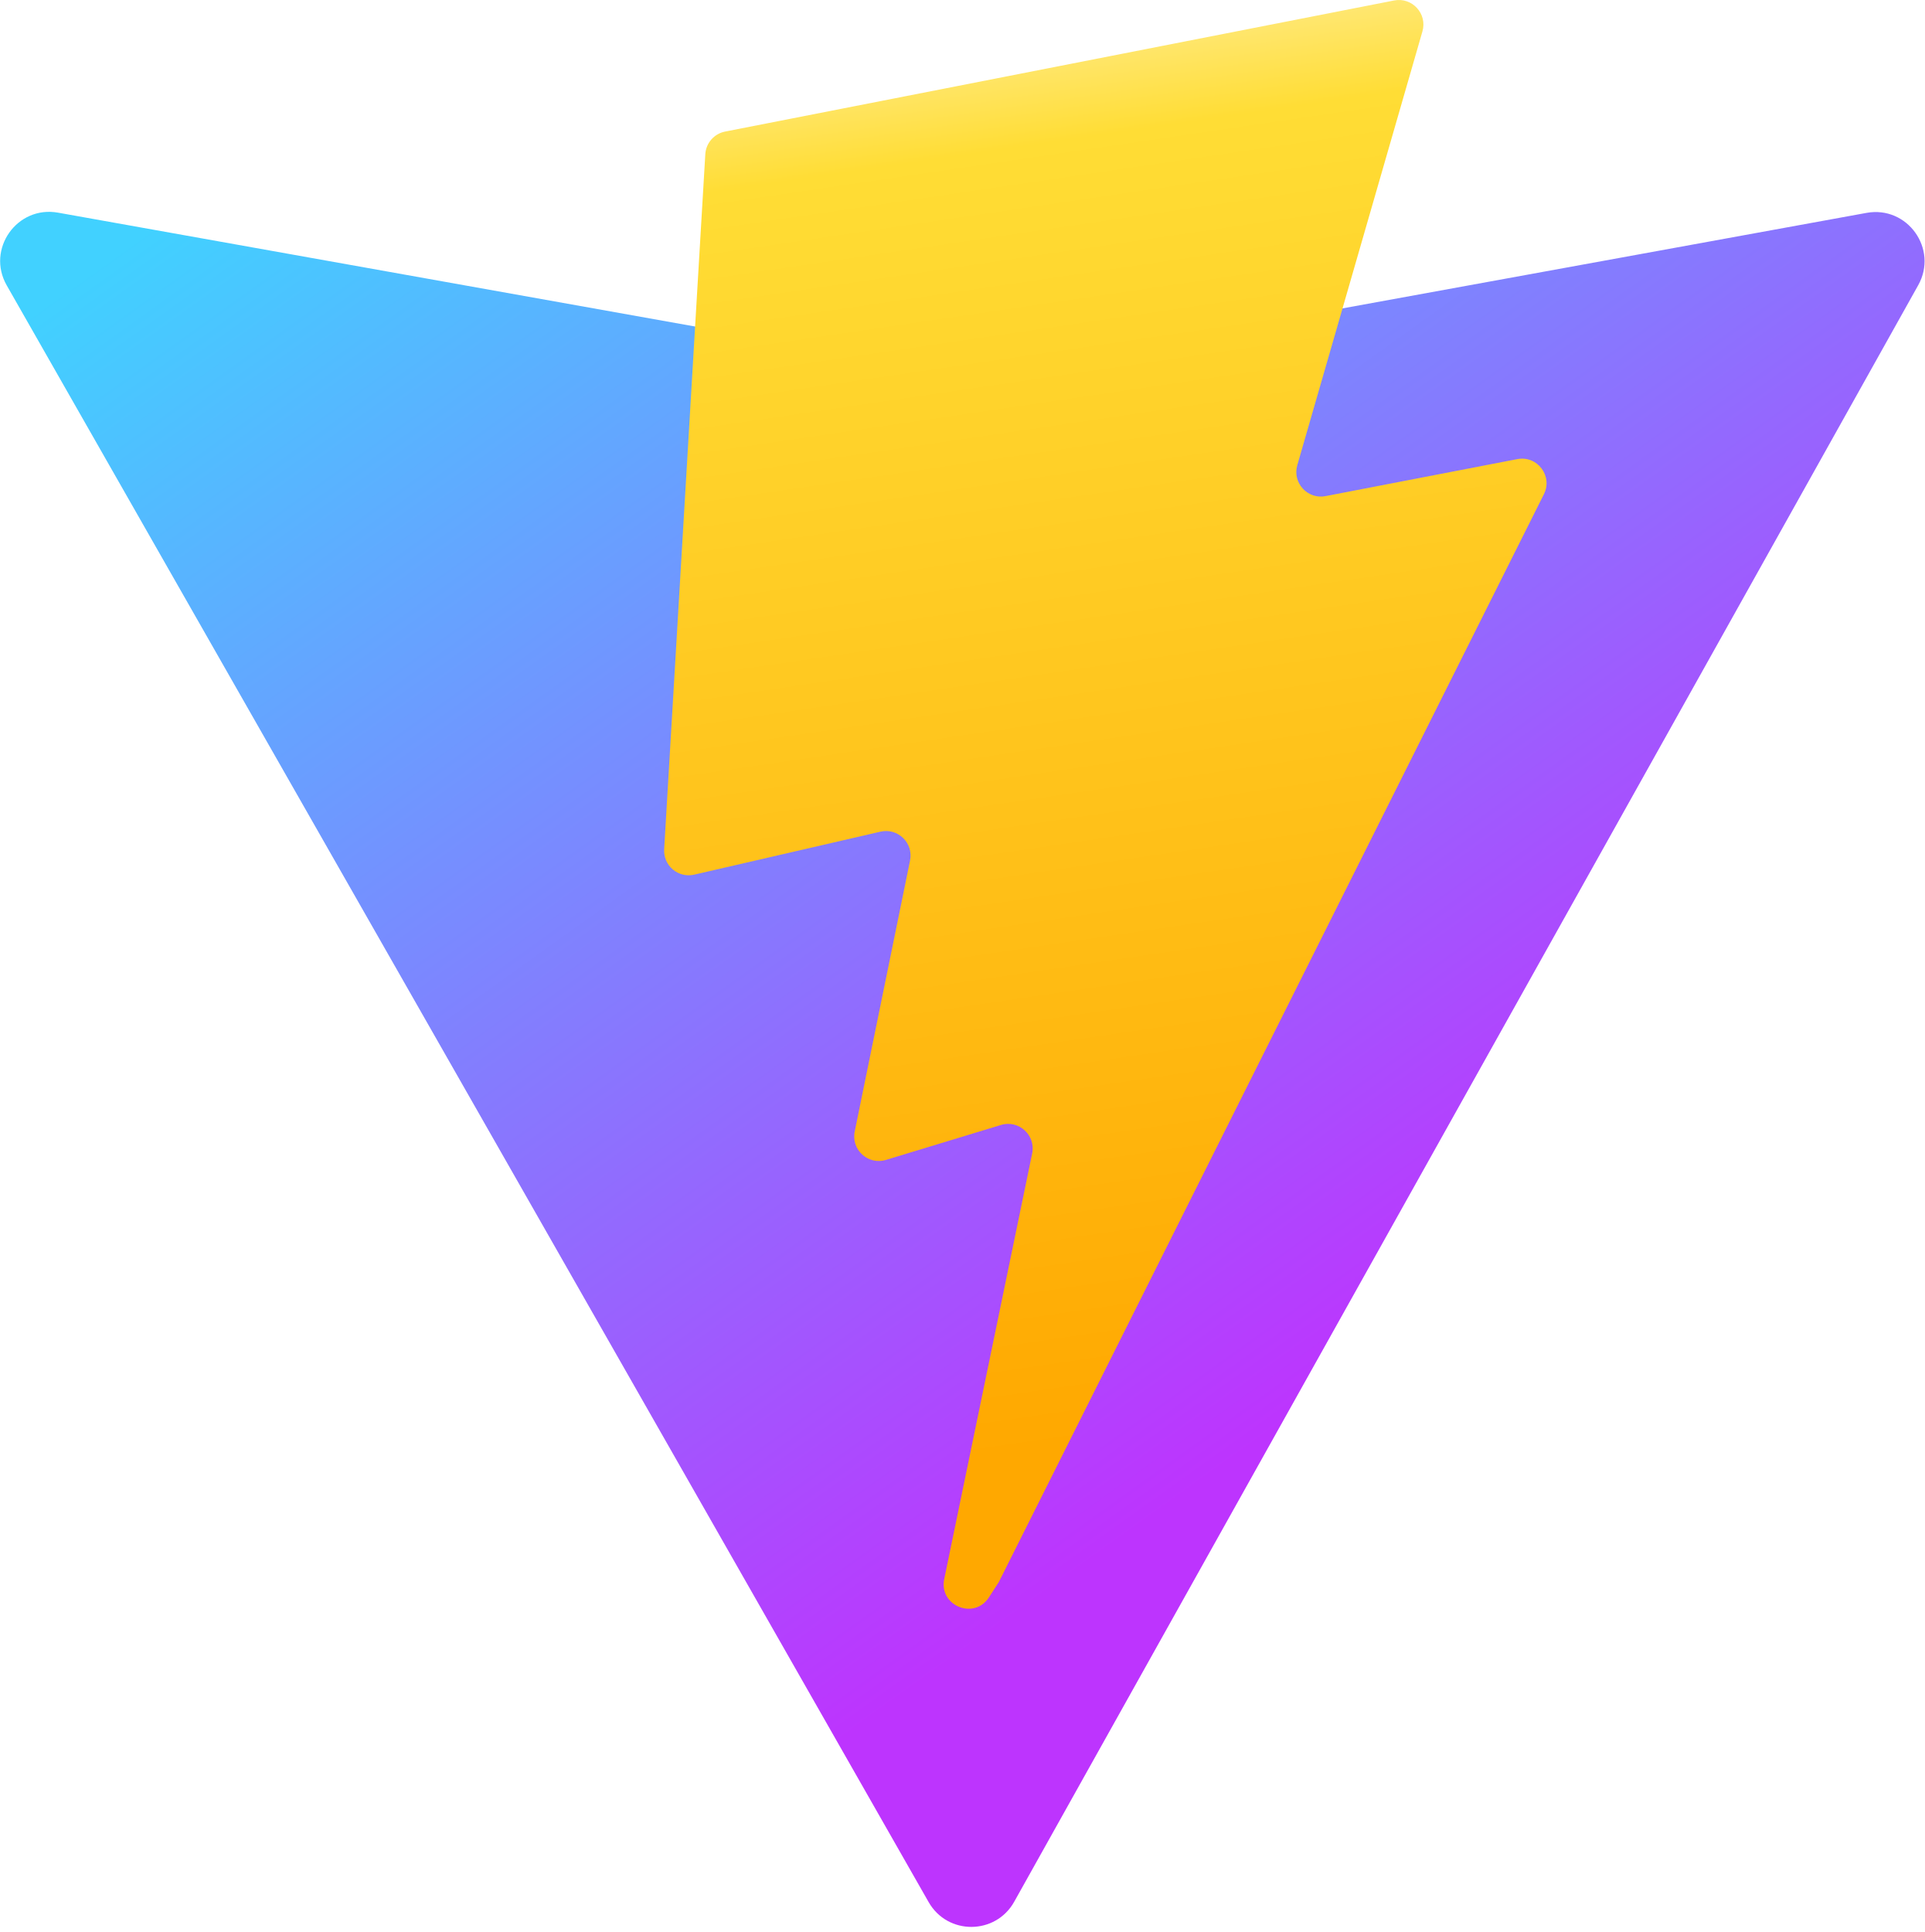
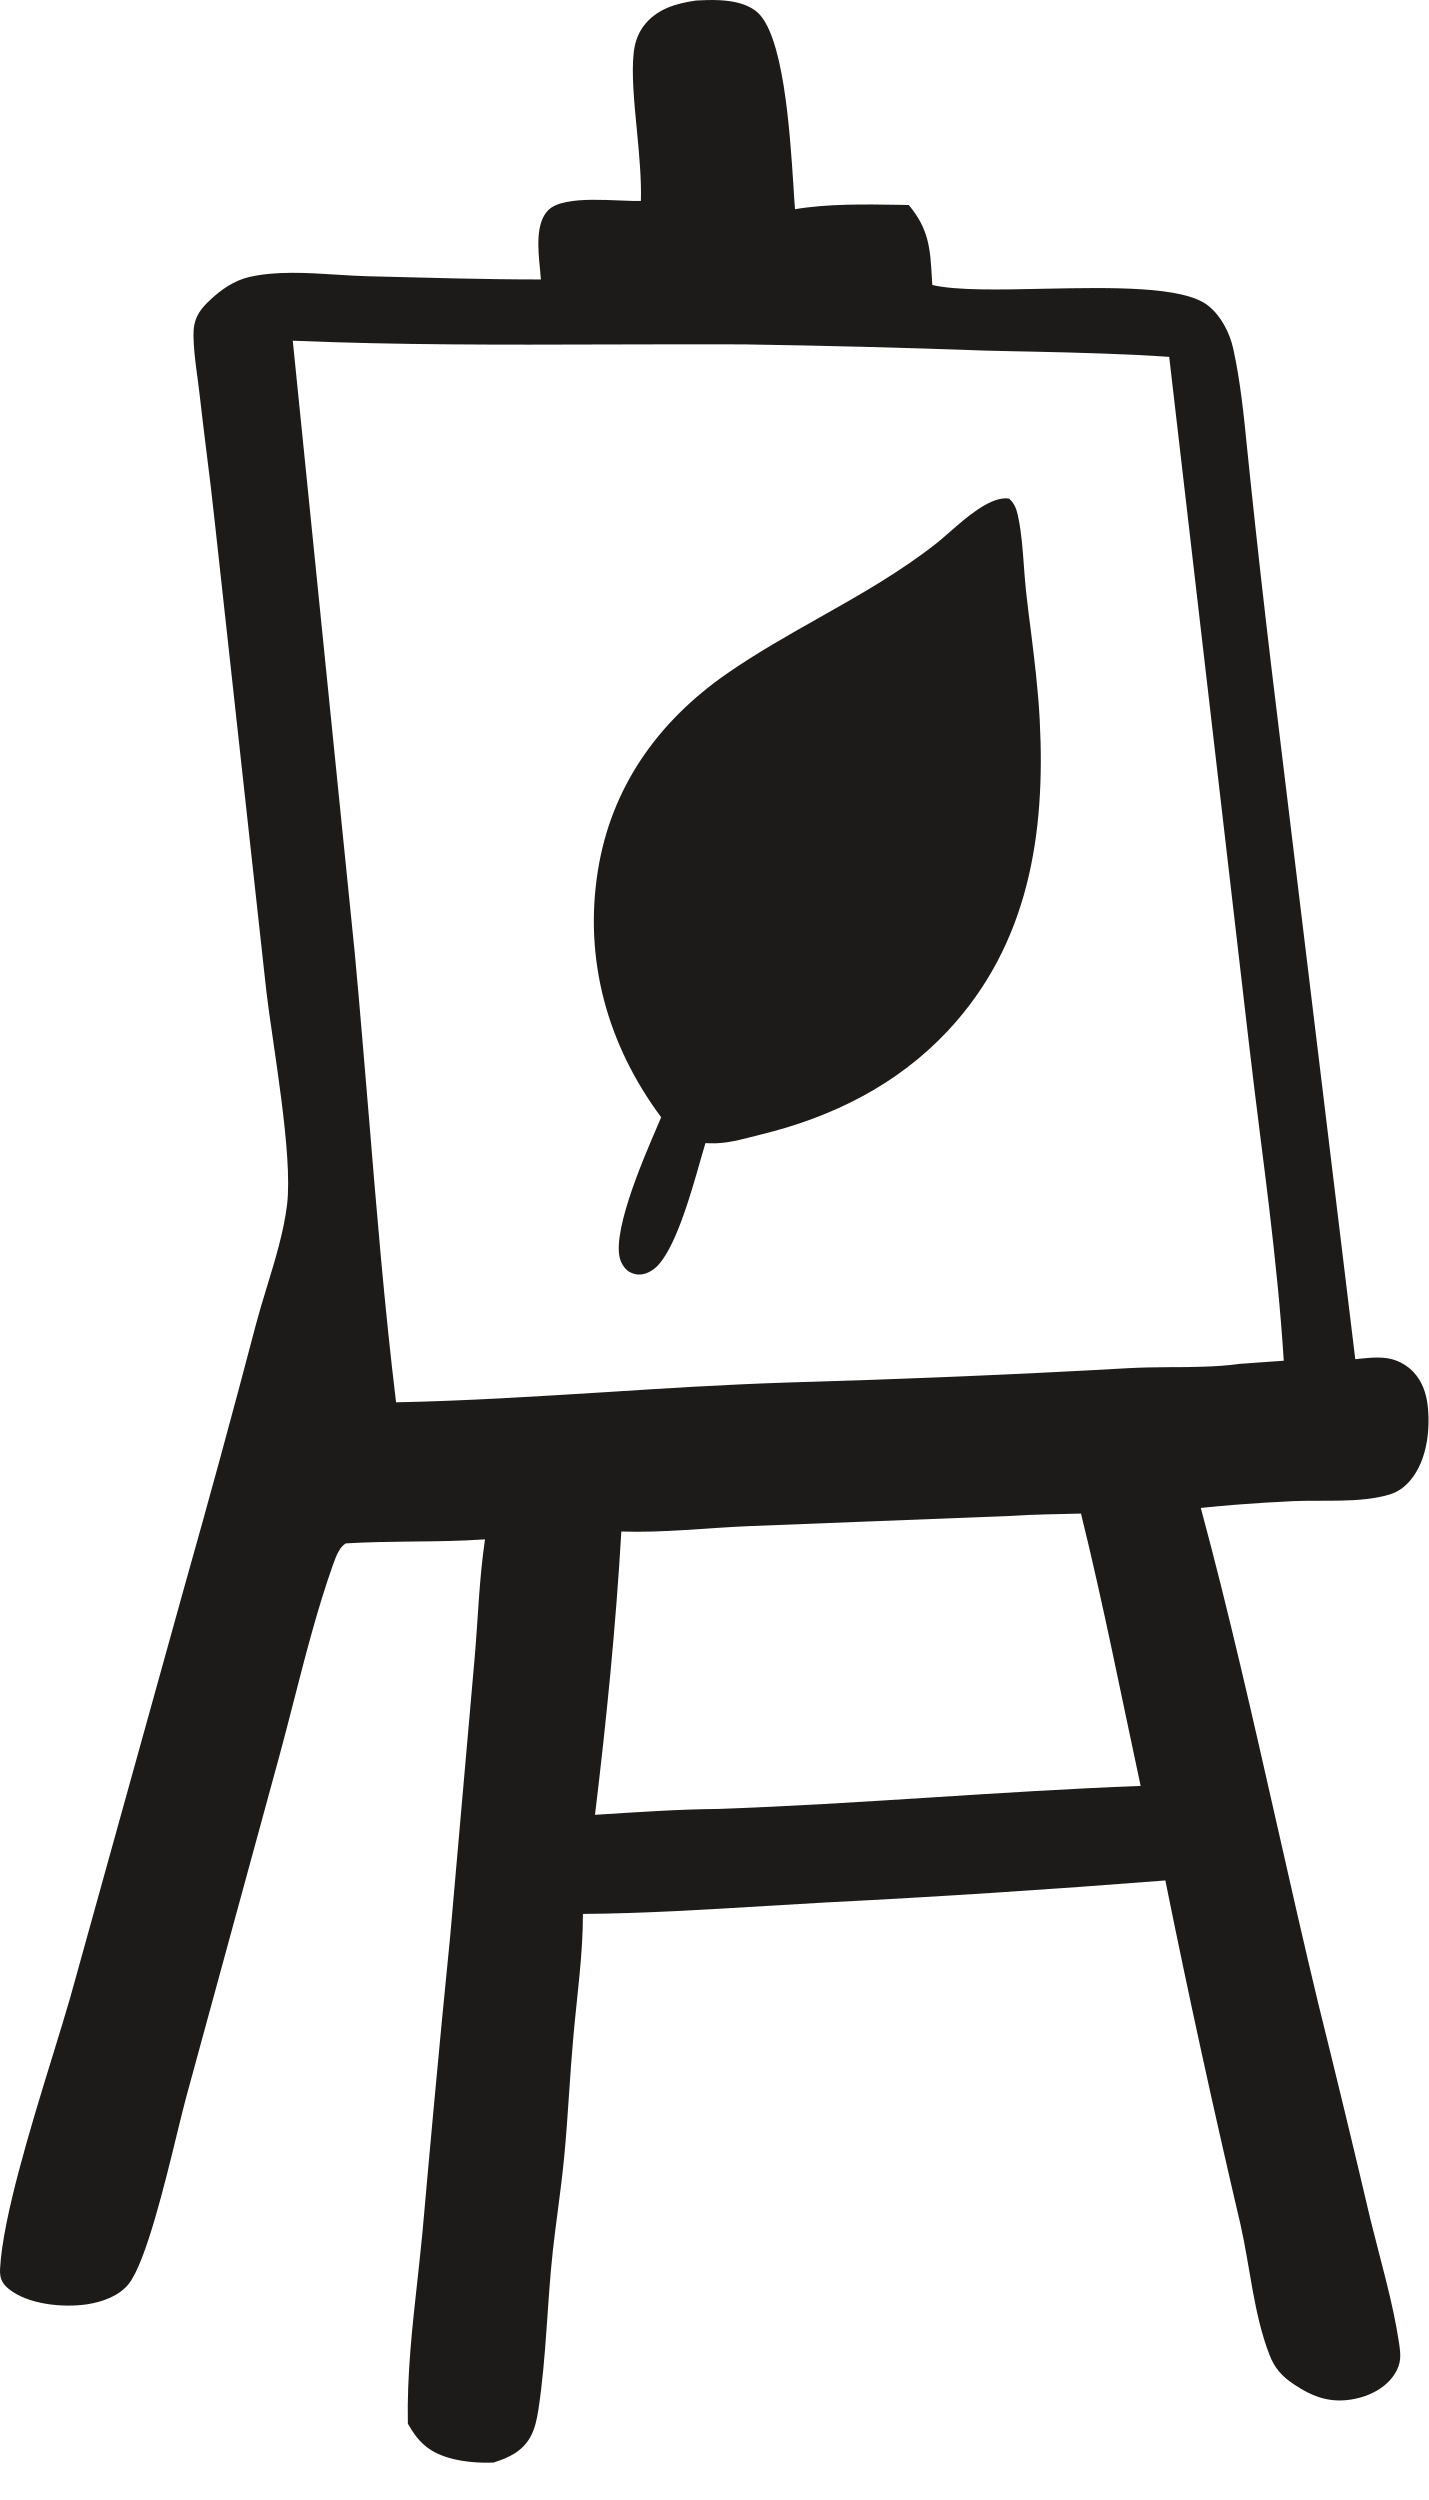
- <svg xmlns="http://www.w3.org/2000/svg" aria-hidden="true" role="img" class="iconify iconify--logos" width="31.88" height="32" preserveAspectRatio="xMidYMid meet" viewBox="0 0 256 257">
-   <defs>
-     <linearGradient id="IconifyId1813088fe1fbc01fb466" x1="-.828%" x2="57.636%" y1="7.652%" y2="78.411%">
-       <stop offset="0%" stop-color="#41D1FF" />
-       <stop offset="100%" stop-color="#BD34FE" />
-     </linearGradient>
-     <linearGradient id="IconifyId1813088fe1fbc01fb467" x1="43.376%" x2="50.316%" y1="2.242%" y2="89.03%">
-       <stop offset="0%" stop-color="#FFEA83" />
-       <stop offset="8.333%" stop-color="#FFDD35" />
-       <stop offset="100%" stop-color="#FFA800" />
-     </linearGradient>
-   </defs>
-   <path fill="url(#IconifyId1813088fe1fbc01fb466)" d="M255.153 37.938L134.897 252.976c-2.483 4.44-8.862 4.466-11.382.048L.875 37.958c-2.746-4.814 1.371-10.646 6.827-9.67l120.385 21.517a6.537 6.537 0 0 0 2.322-.004l117.867-21.483c5.438-.991 9.574 4.796 6.877 9.62Z" />
-   <path fill="url(#IconifyId1813088fe1fbc01fb467)" d="M185.432.063L96.44 17.501a3.268 3.268 0 0 0-2.634 3.014l-5.474 92.456a3.268 3.268 0 0 0 3.997 3.378l24.777-5.718c2.318-.535 4.413 1.507 3.936 3.838l-7.361 36.047c-.495 2.426 1.782 4.5 4.151 3.78l15.304-4.649c2.372-.72 4.652 1.36 4.15 3.788l-11.698 56.621c-.732 3.542 3.979 5.473 5.943 2.437l1.313-2.028l72.516-144.72c1.215-2.423-.88-5.186-3.54-4.672l-25.505 4.922c-2.396.462-4.435-1.77-3.759-4.114l16.646-57.705c.677-2.35-1.37-4.583-3.769-4.113Z" />
+ <svg xmlns="http://www.w3.org/2000/svg" id="favicon" width="16" height="28" viewBox="0 0 16 28" fill="none">
+   <path d="M8.053 0.002C8.202 0.009 8.352 0.037 8.464 0.122C8.775 0.357 8.846 1.466 8.886 2.074C8.893 2.182 8.898 2.274 8.904 2.343C9.273 2.281 9.686 2.288 10.067 2.294L10.178 2.296C10.407 2.569 10.419 2.794 10.437 3.113L10.442 3.192C10.712 3.255 11.189 3.245 11.693 3.234C12.444 3.219 13.255 3.203 13.531 3.423C13.677 3.539 13.773 3.728 13.812 3.904C13.893 4.27 13.932 4.662 13.97 5.044C13.98 5.148 13.991 5.252 14.002 5.354C14.076 6.06 14.155 6.764 14.239 7.469L15.179 15.223L15.227 15.218C15.417 15.199 15.58 15.182 15.748 15.296C15.809 15.337 15.857 15.39 15.893 15.448C15.945 15.53 15.975 15.626 15.988 15.726C16.023 16.003 15.984 16.353 15.799 16.576C15.735 16.653 15.659 16.71 15.561 16.739C15.239 16.836 14.819 16.798 14.48 16.813C14.267 16.823 14.052 16.836 13.839 16.853C13.709 16.864 13.579 16.875 13.449 16.889C13.764 18.057 14.031 19.24 14.299 20.422C14.451 21.095 14.603 21.768 14.764 22.437C14.964 23.242 15.159 24.047 15.348 24.854C15.46 25.312 15.601 25.781 15.67 26.246C15.69 26.383 15.696 26.472 15.617 26.594C15.52 26.743 15.345 26.834 15.171 26.868C14.905 26.921 14.706 26.848 14.491 26.704C14.354 26.612 14.275 26.523 14.217 26.371C14.041 25.916 14.001 25.39 13.894 24.917C13.594 23.636 13.312 22.35 13.052 21.061C11.782 21.161 10.512 21.244 9.24 21.308C9.02 21.32 8.799 21.333 8.578 21.347C7.895 21.388 7.211 21.431 6.529 21.436C6.529 21.892 6.462 22.354 6.422 22.808C6.403 23.02 6.388 23.231 6.374 23.442C6.358 23.68 6.342 23.919 6.319 24.156C6.3 24.354 6.275 24.552 6.249 24.749C6.229 24.901 6.209 25.054 6.192 25.207C6.127 25.799 6.12 26.398 6.03 26.988C6.014 27.091 5.992 27.201 5.941 27.293C5.85 27.456 5.701 27.526 5.526 27.581C5.406 27.585 5.283 27.58 5.164 27.559C5.115 27.551 5.066 27.54 5.018 27.525C4.792 27.456 4.68 27.343 4.568 27.145C4.557 26.6 4.617 26.063 4.677 25.523C4.696 25.345 4.716 25.166 4.733 24.987C4.774 24.518 4.817 24.048 4.86 23.579C4.918 22.952 4.978 22.324 5.041 21.697L5.314 18.59C5.334 18.366 5.347 18.14 5.363 17.915C5.379 17.689 5.399 17.464 5.432 17.241C5.164 17.259 4.894 17.263 4.625 17.265C4.374 17.268 4.123 17.271 3.873 17.286C3.844 17.304 3.821 17.329 3.803 17.358C3.769 17.411 3.748 17.476 3.727 17.532C3.554 18.021 3.423 18.535 3.292 19.044C3.238 19.253 3.185 19.462 3.129 19.667L2.086 23.486C2.06 23.584 2.026 23.72 1.988 23.876C1.846 24.459 1.635 25.328 1.445 25.575C1.338 25.714 1.147 25.782 0.977 25.808C0.708 25.848 0.315 25.812 0.098 25.636C0.065 25.61 0.044 25.584 0.028 25.558C0.004 25.515 -0.003 25.468 0.001 25.405C0.032 24.838 0.343 23.824 0.589 23.026C0.664 22.782 0.733 22.559 0.786 22.374L2.062 17.783C2.34 16.801 2.609 15.815 2.868 14.828C2.903 14.697 2.944 14.561 2.986 14.424C3.081 14.114 3.178 13.796 3.215 13.493C3.282 12.932 3.056 11.718 2.983 11.101L2.406 5.851C2.377 5.577 2.343 5.3 2.308 5.024C2.283 4.821 2.258 4.617 2.235 4.414C2.225 4.322 2.211 4.229 2.199 4.136C2.183 4.011 2.169 3.886 2.167 3.763C2.166 3.718 2.169 3.678 2.176 3.642C2.196 3.534 2.251 3.456 2.349 3.364C2.475 3.244 2.623 3.141 2.797 3.101C3.097 3.034 3.441 3.055 3.769 3.076C3.89 3.084 4.008 3.091 4.121 3.094C4.766 3.11 5.413 3.13 6.058 3.13C6.056 3.095 6.052 3.056 6.048 3.015C6.026 2.793 5.996 2.498 6.141 2.353C6.323 2.173 6.925 2.26 7.178 2.25C7.185 2.008 7.159 1.73 7.133 1.457C7.102 1.137 7.071 0.824 7.098 0.586C7.11 0.48 7.142 0.382 7.206 0.295C7.346 0.104 7.567 0.038 7.796 0.006C7.876 0.001 7.964 -0.002 8.053 0.002ZM12.107 16.952C11.848 16.96 11.587 16.96 11.329 16.978L8.38 17.093C7.909 17.113 7.429 17.169 6.959 17.153C6.898 18.207 6.791 19.278 6.664 20.326C7.125 20.297 7.59 20.264 8.053 20.26C9.627 20.204 11.2 20.062 12.775 20.002C12.557 18.987 12.356 17.961 12.107 16.952ZM3.973 10.67C4.004 10.999 4.032 11.328 4.06 11.657C4.084 11.931 4.106 12.204 4.129 12.477C4.218 13.555 4.306 14.633 4.436 15.706C5.224 15.69 6.012 15.64 6.801 15.591C7.114 15.571 7.428 15.551 7.741 15.533C8.101 15.513 8.462 15.496 8.822 15.484C10.098 15.448 11.373 15.395 12.647 15.323C12.8 15.315 12.957 15.313 13.113 15.312C13.233 15.312 13.354 15.312 13.473 15.307C13.612 15.303 13.751 15.294 13.886 15.275L14.378 15.24C14.342 14.663 14.281 14.088 14.213 13.514C14.181 13.245 14.147 12.977 14.113 12.709C14.069 12.359 14.026 12.01 13.985 11.66L13.095 3.997C12.85 3.98 12.604 3.968 12.359 3.96C12.091 3.95 11.822 3.944 11.553 3.938L11.347 3.934L11.043 3.927C10.139 3.894 9.234 3.871 8.329 3.857C7.822 3.855 7.316 3.857 6.809 3.858C5.633 3.862 4.458 3.865 3.279 3.816L3.973 10.67ZM11.303 5.585C11.32 5.6 11.334 5.617 11.346 5.634C11.366 5.663 11.38 5.696 11.389 5.73C11.396 5.753 11.401 5.776 11.406 5.801C11.441 5.972 11.454 6.152 11.467 6.33C11.474 6.426 11.481 6.522 11.491 6.616C11.5 6.699 11.51 6.783 11.52 6.866L11.544 7.052C11.586 7.39 11.628 7.73 11.645 8.068C11.711 9.334 11.525 10.572 10.617 11.544C10.05 12.15 9.323 12.512 8.517 12.708C8.361 12.746 8.196 12.797 8.034 12.804L8.003 12.805C7.969 12.805 7.935 12.805 7.901 12.803L7.868 12.915L7.85 12.977C7.738 13.373 7.557 14.013 7.34 14.2C7.32 14.217 7.296 14.233 7.271 14.246C7.248 14.258 7.224 14.267 7.199 14.271C7.185 14.274 7.169 14.276 7.154 14.275C7.141 14.275 7.127 14.273 7.113 14.27C7.037 14.251 6.999 14.213 6.963 14.147C6.817 13.879 7.194 13.004 7.36 12.619L7.405 12.513C6.801 11.701 6.538 10.745 6.696 9.753C6.843 8.827 7.36 8.087 8.142 7.544C8.474 7.314 8.826 7.115 9.177 6.917C9.632 6.66 10.087 6.403 10.497 6.078C10.537 6.046 10.583 6.006 10.633 5.962C10.822 5.796 11.07 5.58 11.268 5.581C11.28 5.581 11.291 5.584 11.303 5.585Z" fill="#1C1B1A" />
</svg>
